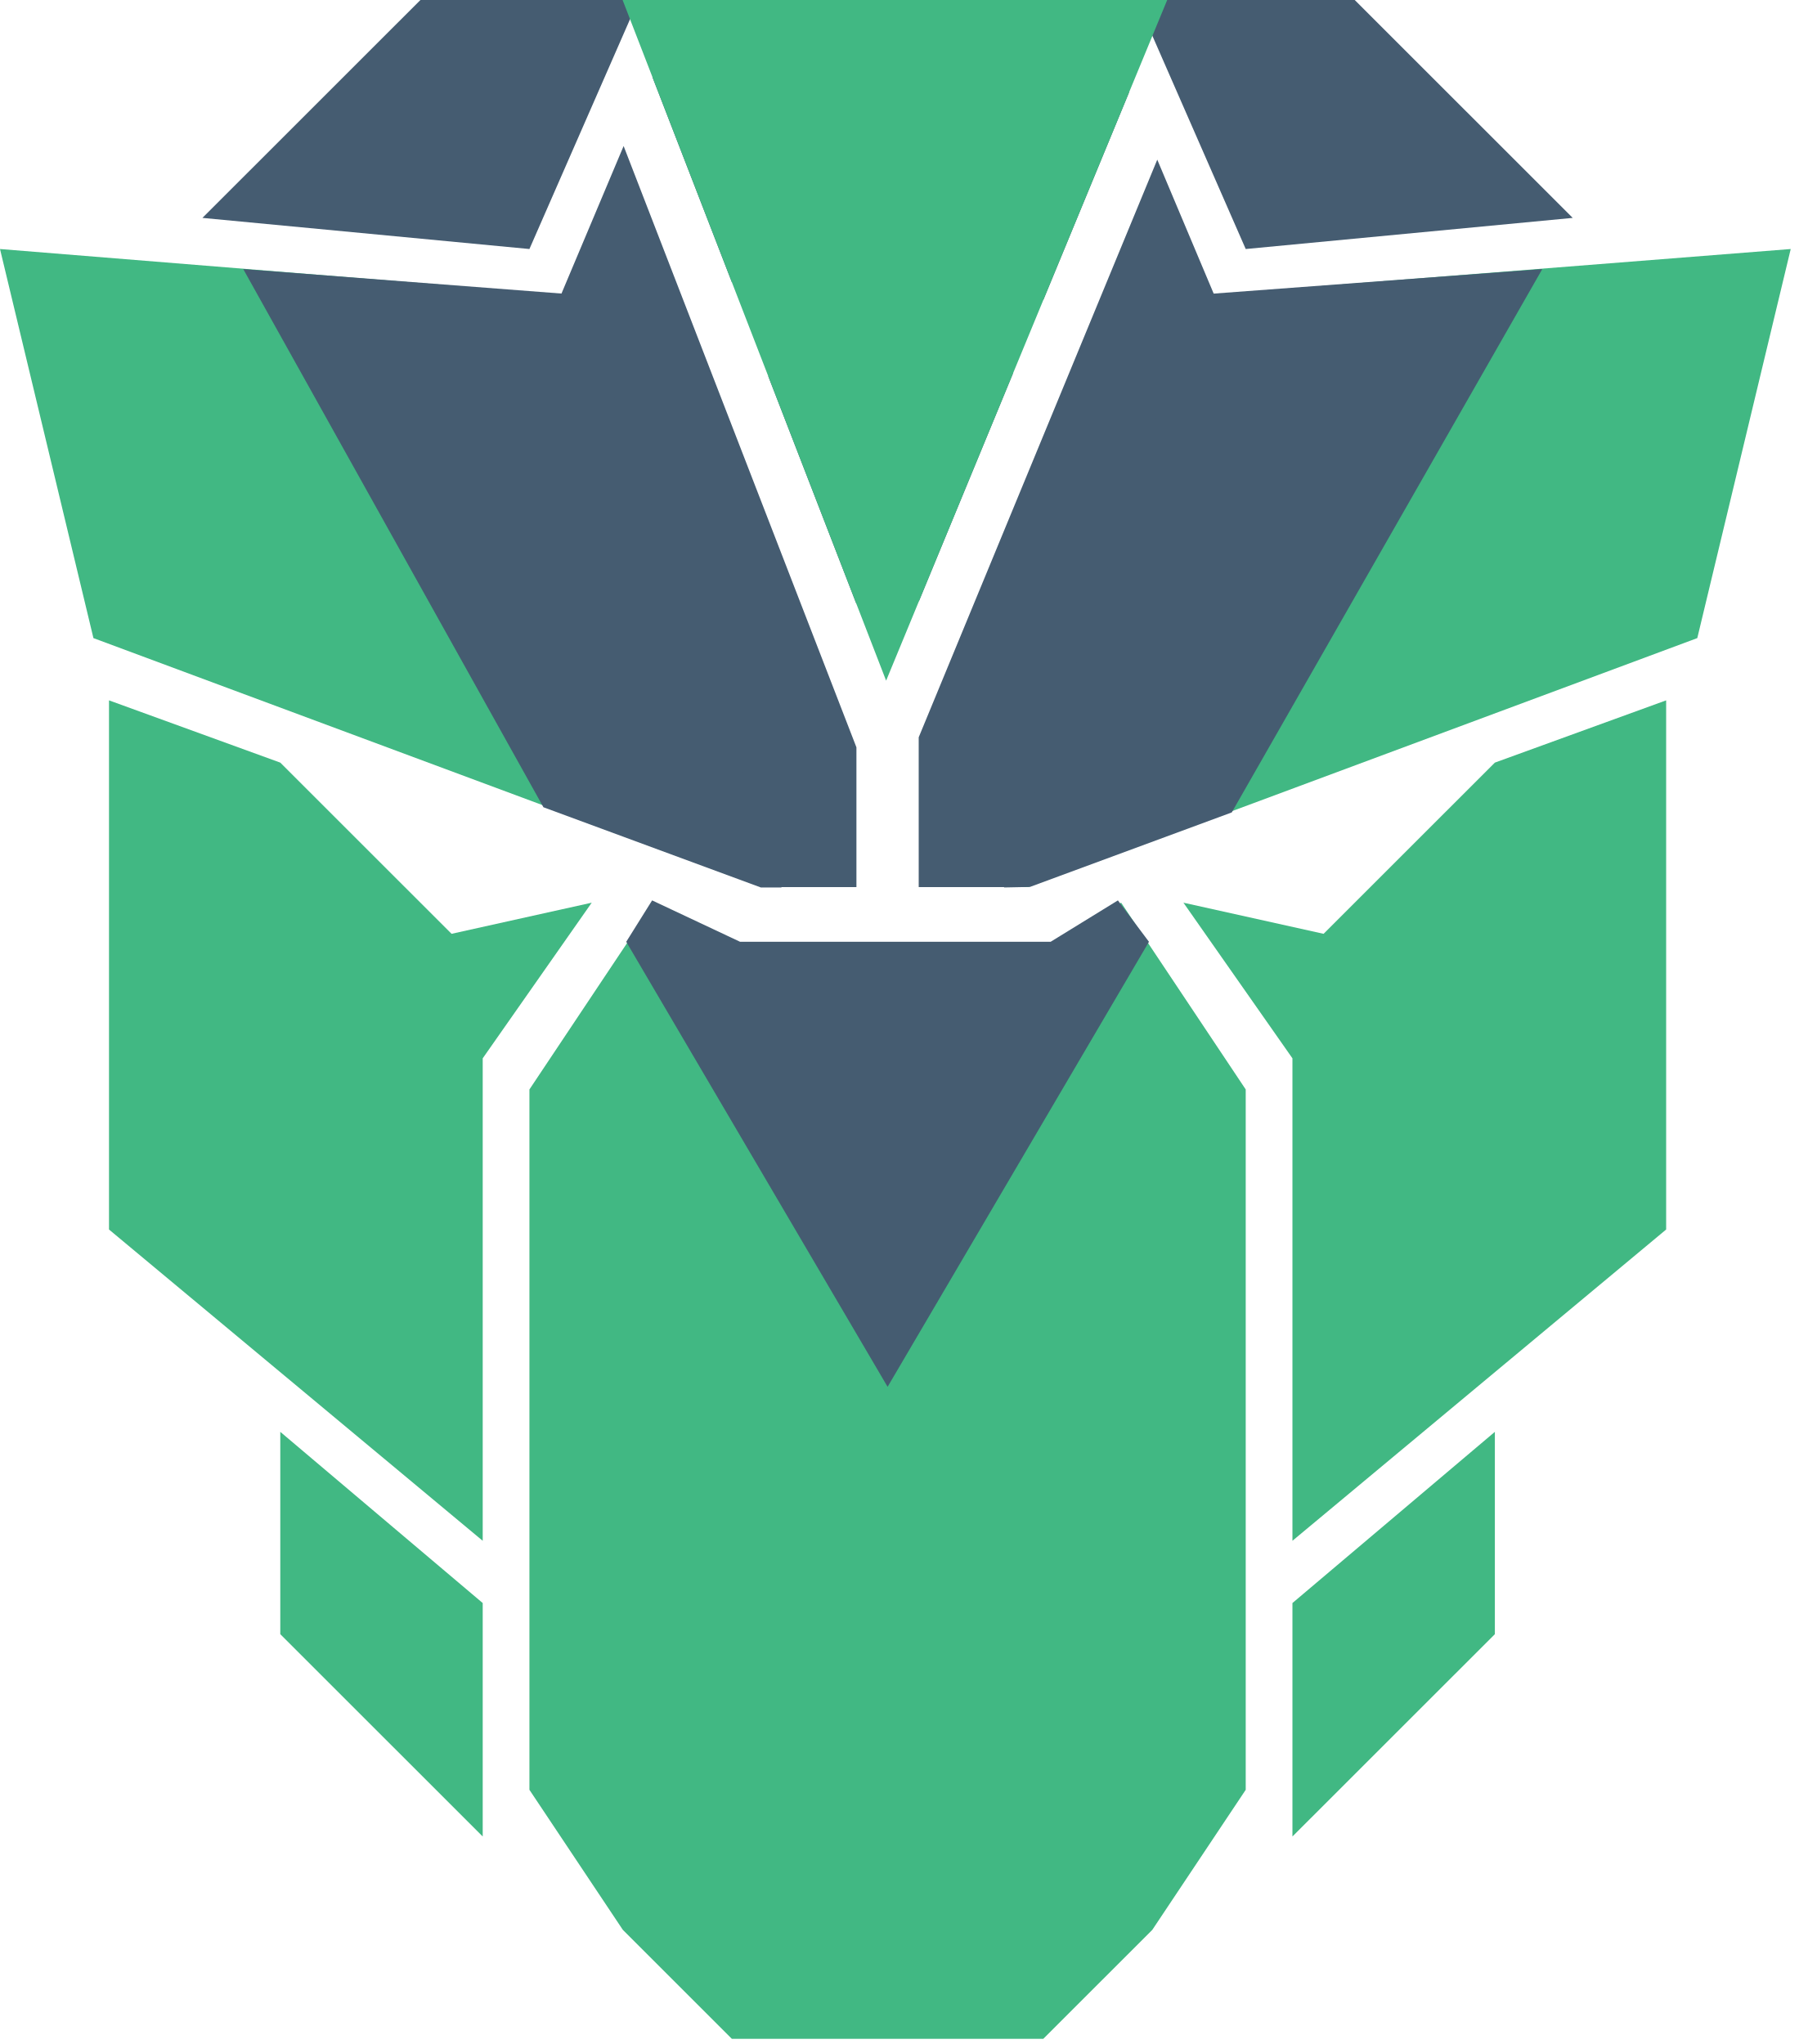
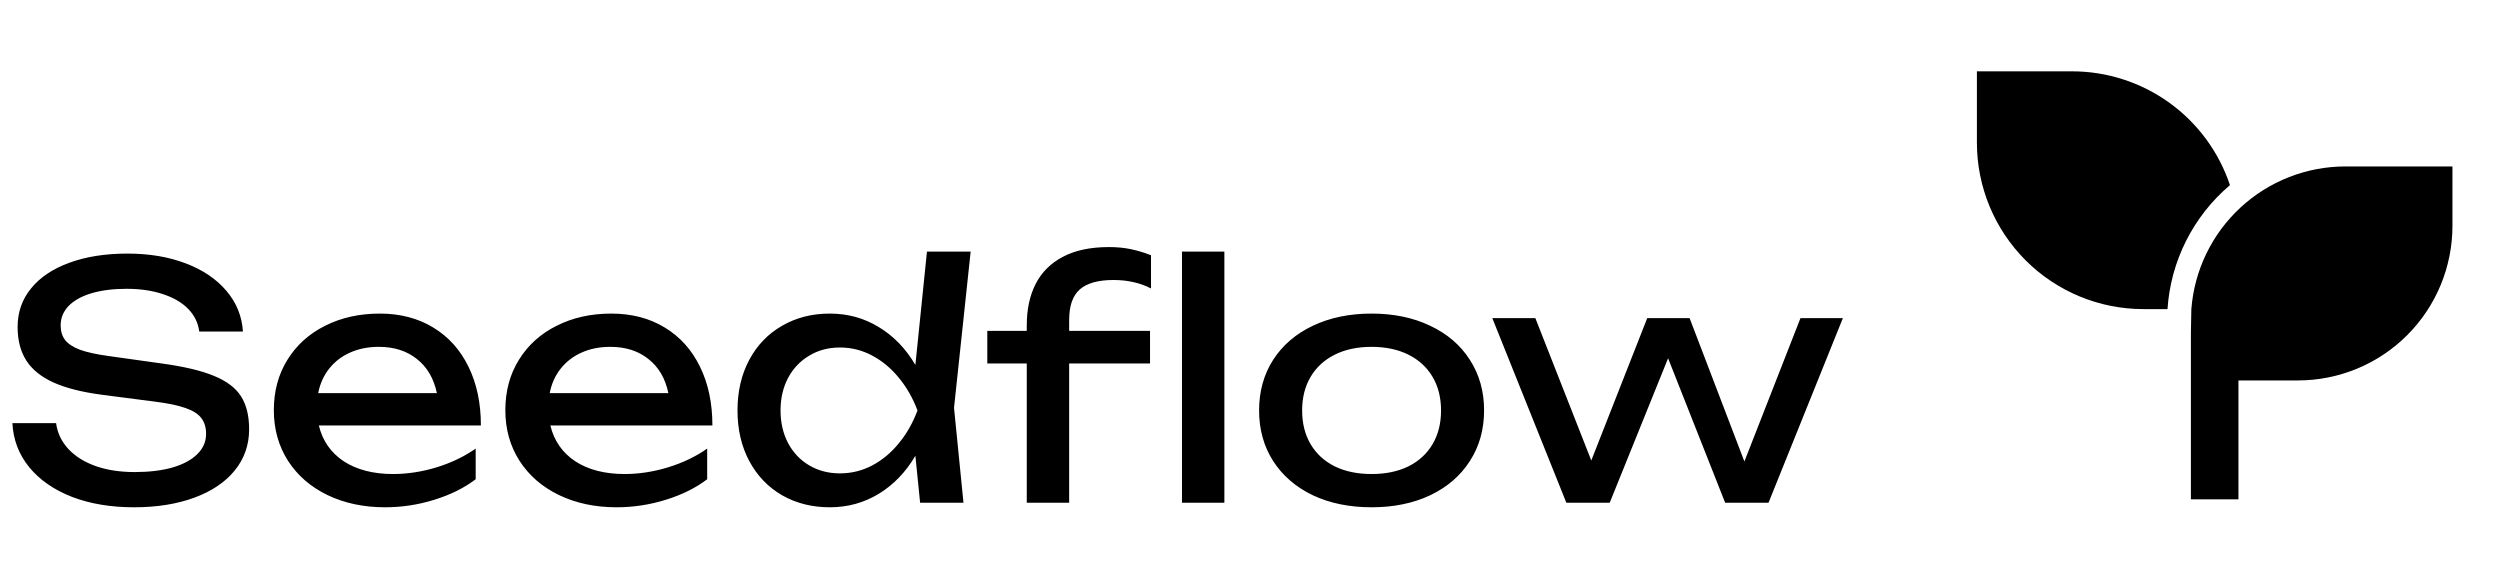
- <svg xmlns="http://www.w3.org/2000/svg" width="139px" height="158px" viewBox="0 0 139 158" version="1.1">
-   <g id="Page-1" stroke="none" stroke-width="1" fill="none" fill-rule="evenodd">
-     <g id="Artboard" transform="translate(-3, -7)">
-       <g id="head" transform="translate(3, 7)">
-         <polygon id="chick-right" fill="#41B883" fill-rule="nonzero" points="102.296 72.183 91.464 69.777 99.889 81.808 99.889 119.102 128.772 95.041 128.772 54.137 115.534 58.95" />
-         <polygon id="chick-left" fill="#41B883" fill-rule="nonzero" transform="translate(27.07826, 86.61984) scale(-1, 1) translate(-27.07826, -86.61984) " points="19.256 72.183 8.424 69.777 16.849 81.808 16.849 119.102 45.732 95.041 45.732 54.137 32.494 58.95" />
-         <polygon id="mask" fill="#41B883" points="40.918 84.214 50.546 69.777 56.563 73.386 80.633 73.386 86.65 69.777 96.278 84.214 96.278 138.351 89.057 149.179 80.633 157.6 56.563 157.6 48.139 149.179 40.918 138.351" />
-         <polygon id="bottom-chick-right" fill="#41B883" fill-rule="nonzero" points="99.889 141.96 115.534 126.321 115.534 110.681 99.889 123.914" />
-         <polygon id="bottom-chick-left" fill="#41B883" fill-rule="nonzero" transform="translate(29.48522, 126.3206) scale(-1, 1) translate(-29.48522, -126.3206) " points="21.663 141.96 37.308 126.321 37.308 110.681 21.663 123.914" />
-         <path d="M89.442,12.342 L93.871,22.858 L79.43,68.574 L71.005,68.574 L71.004,56.994 L89.442,12.342 Z M48.198,11.287 L66.191,57.769 L66.191,68.574 L58.97,68.574 L43.325,22.858 L48.198,11.287 Z M66.191,0 L66.191,46.688 L59.373,29.074 L61.377,30.076 L61.377,0 L66.191,0 Z M75.819,1.91846539e-13 L75.819,30.076 L78.304,28.833 L71.004,46.513 L71.005,0 L75.819,1.91846539e-13 Z M84.243,0 L87.256,7.154 L80.632,23.196 L80.633,1.91846539e-13 L84.243,0 Z M56.563,0 L56.563,21.816 L50.433,5.981 L52.953,0 L56.563,0 Z" fill="#455C71" />
-         <path d="M138.4,19.249 L131.179,49.325 L79.43,68.574 L78.226,68.574 L92.668,22.858 L138.4,19.249 Z M0,19.249 L44.529,22.858 L60.174,68.574 L58.97,68.574 L7.221,49.325 L0,19.249 Z" id="head-right-2" fill="#41B883" fill-rule="nonzero" />
-         <polygon id="ear-right" fill="#455C71" fill-rule="nonzero" points="96.278 19.249 121.551 16.843 104.703 0 87.854 0" />
-         <polygon id="ear-left" fill="#455C71" fill-rule="nonzero" transform="translate(32.49391, 9.624427) scale(-1, 1) translate(-32.49391, -9.624427) " points="24.07 19.249 49.343 16.843 32.494 0 15.645 0" />
-         <polygon id="Path-2" fill="#455C71" fill-rule="nonzero" points="18.8 20.8 44.8 22.8 60.4 68.6 58.8 68.6 42 62.4" />
-         <polygon id="Path-3" fill="#455C71" fill-rule="nonzero" points="119.2 20.8 92.4 22.8 77.6 68.6 79.6 68.56 95.2 62.8" />
-         <polygon id="Path-4" fill="#455C71" fill-rule="nonzero" points="48.4 72.8 50.4 69.6 57.2 72.8 81.2 72.8 86.4 69.6 88.8 72.8 68.6 107.2" />
-         <path d="M90.21,-1.0658141e-14 L68.486,52.614 L48.119,-1.0658141e-14 L90.21,-1.0658141e-14 Z" id="Path-6" fill="#41B883" fill-rule="nonzero" />
-       </g>
-     </g>
-   </g>
+ <svg xmlns="http://www.w3.org/2000/svg" width="184" height="42" viewBox="0 0 184 42" fill="none">
+   <path d="M4.128 31.144C4.224 31.864 4.524 32.496 5.028 33.04C5.532 33.584 6.2 34.004 7.032 34.3C7.872 34.596 8.832 34.744 9.912 34.744C10.976 34.744 11.904 34.632 12.696 34.408C13.488 34.176 14.096 33.848 14.52 33.424C14.952 33 15.168 32.504 15.168 31.936C15.168 31.456 15.048 31.064 14.808 30.76C14.576 30.456 14.188 30.212 13.644 30.028C13.108 29.836 12.36 29.68 11.4 29.56L7.512 29.056C6.048 28.864 4.86 28.564 3.948 28.156C3.044 27.748 2.376 27.212 1.944 26.548C1.512 25.876 1.296 25.048 1.296 24.064C1.296 22.976 1.628 22.028 2.292 21.22C2.956 20.404 3.896 19.776 5.112 19.336C6.336 18.888 7.76 18.664 9.384 18.664C10.984 18.664 12.412 18.904 13.668 19.384C14.932 19.864 15.932 20.54 16.668 21.412C17.404 22.276 17.808 23.272 17.88 24.4H14.664C14.584 23.768 14.316 23.216 13.86 22.744C13.404 22.272 12.784 21.908 12 21.652C11.224 21.388 10.328 21.256 9.312 21.256C8.336 21.256 7.48 21.364 6.744 21.58C6.016 21.796 5.452 22.108 5.052 22.516C4.66 22.924 4.464 23.4 4.464 23.944C4.464 24.384 4.576 24.748 4.8 25.036C5.024 25.316 5.388 25.552 5.892 25.744C6.404 25.928 7.096 26.08 7.968 26.2L11.904 26.752C13.544 26.976 14.824 27.28 15.744 27.664C16.672 28.04 17.336 28.54 17.736 29.164C18.136 29.788 18.336 30.6 18.336 31.6C18.336 32.744 17.984 33.752 17.28 34.624C16.576 35.488 15.584 36.156 14.304 36.628C13.024 37.1 11.544 37.336 9.864 37.336C8.152 37.336 6.628 37.08 5.292 36.568C3.964 36.048 2.916 35.32 2.148 34.384C1.388 33.448 0.976 32.368 0.912 31.144H4.128ZM23.466 31.312C23.738 32.44 24.35 33.32 25.302 33.952C26.262 34.576 27.474 34.888 28.938 34.888C29.986 34.888 31.05 34.724 32.13 34.396C33.218 34.06 34.178 33.6 35.01 33.016V35.272C34.17 35.912 33.154 36.416 31.962 36.784C30.778 37.152 29.57 37.336 28.338 37.336C26.762 37.336 25.35 37.036 24.102 36.436C22.862 35.836 21.894 34.996 21.198 33.916C20.502 32.828 20.154 31.584 20.154 30.184C20.154 28.792 20.486 27.56 21.15 26.488C21.814 25.408 22.738 24.572 23.922 23.98C25.106 23.38 26.45 23.08 27.954 23.08C29.45 23.08 30.758 23.42 31.878 24.1C33.006 24.78 33.874 25.744 34.482 26.992C35.09 28.232 35.394 29.672 35.394 31.312H23.466ZM27.882 25.528C27.098 25.528 26.394 25.668 25.77 25.948C25.154 26.22 24.642 26.612 24.234 27.124C23.826 27.636 23.554 28.24 23.418 28.936H32.154C31.93 27.856 31.442 27.02 30.69 26.428C29.946 25.828 29.01 25.528 27.882 25.528ZM40.505 31.312C40.777 32.44 41.389 33.32 42.341 33.952C43.301 34.576 44.513 34.888 45.977 34.888C47.025 34.888 48.089 34.724 49.169 34.396C50.257 34.06 51.217 33.6 52.049 33.016V35.272C51.209 35.912 50.193 36.416 49.001 36.784C47.817 37.152 46.609 37.336 45.377 37.336C43.801 37.336 42.389 37.036 41.141 36.436C39.901 35.836 38.933 34.996 38.237 33.916C37.541 32.828 37.193 31.584 37.193 30.184C37.193 28.792 37.525 27.56 38.189 26.488C38.853 25.408 39.777 24.572 40.961 23.98C42.145 23.38 43.489 23.08 44.993 23.08C46.489 23.08 47.797 23.42 48.917 24.1C50.045 24.78 50.913 25.744 51.521 26.992C52.129 28.232 52.433 29.672 52.433 31.312H40.505ZM44.921 25.528C44.137 25.528 43.433 25.668 42.809 25.948C42.193 26.22 41.681 26.612 41.273 27.124C40.865 27.636 40.593 28.24 40.457 28.936H49.193C48.969 27.856 48.481 27.02 47.729 26.428C46.985 25.828 46.049 25.528 44.921 25.528ZM71.44 18.52L70.216 30.016L70.912 37H67.72L67.372 33.544C66.668 34.744 65.772 35.676 64.684 36.34C63.596 37.004 62.392 37.336 61.072 37.336C59.76 37.336 58.588 37.04 57.556 36.448C56.524 35.848 55.72 35.008 55.144 33.928C54.568 32.848 54.28 31.608 54.28 30.208C54.28 28.808 54.568 27.568 55.144 26.488C55.72 25.408 56.524 24.572 57.556 23.98C58.588 23.38 59.76 23.08 61.072 23.08C62.4 23.08 63.604 23.412 64.684 24.076C65.772 24.732 66.668 25.66 67.372 26.86L68.224 18.52H71.44ZM61.816 34.84C62.656 34.84 63.444 34.648 64.18 34.264C64.924 33.872 65.58 33.328 66.148 32.632C66.724 31.936 67.184 31.128 67.528 30.208C67.184 29.296 66.724 28.492 66.148 27.796C65.58 27.1 64.924 26.556 64.18 26.164C63.444 25.772 62.656 25.576 61.816 25.576C60.976 25.576 60.224 25.776 59.56 26.176C58.896 26.568 58.376 27.116 58 27.82C57.632 28.516 57.448 29.312 57.448 30.208C57.448 31.104 57.632 31.904 58 32.608C58.376 33.312 58.896 33.86 59.56 34.252C60.224 34.644 60.976 34.84 61.816 34.84ZM75.57 23.944C75.57 22.776 75.786 21.764 76.218 20.908C76.658 20.044 77.326 19.376 78.222 18.904C79.126 18.424 80.258 18.184 81.618 18.184C82.21 18.184 82.75 18.236 83.238 18.34C83.726 18.444 84.218 18.592 84.714 18.784V21.232C84.298 21.016 83.866 20.86 83.418 20.764C82.97 20.66 82.482 20.608 81.954 20.608C80.826 20.608 79.998 20.84 79.47 21.304C78.95 21.76 78.69 22.512 78.69 23.56V24.352H84.642V26.752H78.69V37H75.57V26.752H72.666V24.352H75.57V23.944ZM86.994 37V18.52H90.114V37H86.994ZM100.949 37.336C99.317 37.336 97.873 37.04 96.617 36.448C95.369 35.848 94.397 35.008 93.701 33.928C93.013 32.848 92.669 31.608 92.669 30.208C92.669 28.808 93.013 27.568 93.701 26.488C94.397 25.408 95.369 24.572 96.617 23.98C97.873 23.38 99.317 23.08 100.949 23.08C102.581 23.08 104.021 23.38 105.269 23.98C106.525 24.572 107.497 25.408 108.185 26.488C108.881 27.568 109.229 28.808 109.229 30.208C109.229 31.608 108.881 32.848 108.185 33.928C107.497 35.008 106.525 35.848 105.269 36.448C104.021 37.04 102.581 37.336 100.949 37.336ZM100.949 34.888C101.989 34.888 102.893 34.7 103.661 34.324C104.429 33.94 105.021 33.396 105.437 32.692C105.853 31.988 106.061 31.16 106.061 30.208C106.061 29.264 105.853 28.44 105.437 27.736C105.021 27.032 104.429 26.488 103.661 26.104C102.893 25.72 101.989 25.528 100.949 25.528C99.909 25.528 99.005 25.72 98.237 26.104C97.469 26.488 96.877 27.032 96.461 27.736C96.045 28.44 95.837 29.264 95.837 30.208C95.837 31.16 96.045 31.988 96.461 32.692C96.877 33.396 97.469 33.94 98.237 34.324C99.005 34.7 99.909 34.888 100.949 34.888ZM128.387 33.964L132.515 23.416H135.635L130.163 37H126.971L122.771 26.368L118.475 37H115.283L109.835 23.416H113.003L117.119 33.892L121.235 23.416H124.355L128.387 33.964Z" fill="black" />
+   <path d="M180.5 12.25V16.625C180.5 18.119 180.206 19.598 179.634 20.978C179.062 22.358 178.225 23.612 177.168 24.668C176.112 25.725 174.858 26.562 173.478 27.134C172.098 27.706 170.619 28 169.125 28H164.75V36.75H161.25V24.5L161.283 22.75C161.504 19.893 162.794 17.224 164.897 15.278C167 13.331 169.76 12.25 172.625 12.25H180.5ZM152.5 5.25C155.071 5.25 157.578 6.059 159.664 7.562C161.75 9.065 163.311 11.187 164.125 13.626C162.786 14.76 161.689 16.153 160.899 17.721C160.109 19.288 159.643 20.998 159.528 22.75H157.75C154.501 22.75 151.385 21.459 149.088 19.162C146.791 16.865 145.5 13.749 145.5 10.5V5.25H152.5Z" fill="black" />
</svg>
